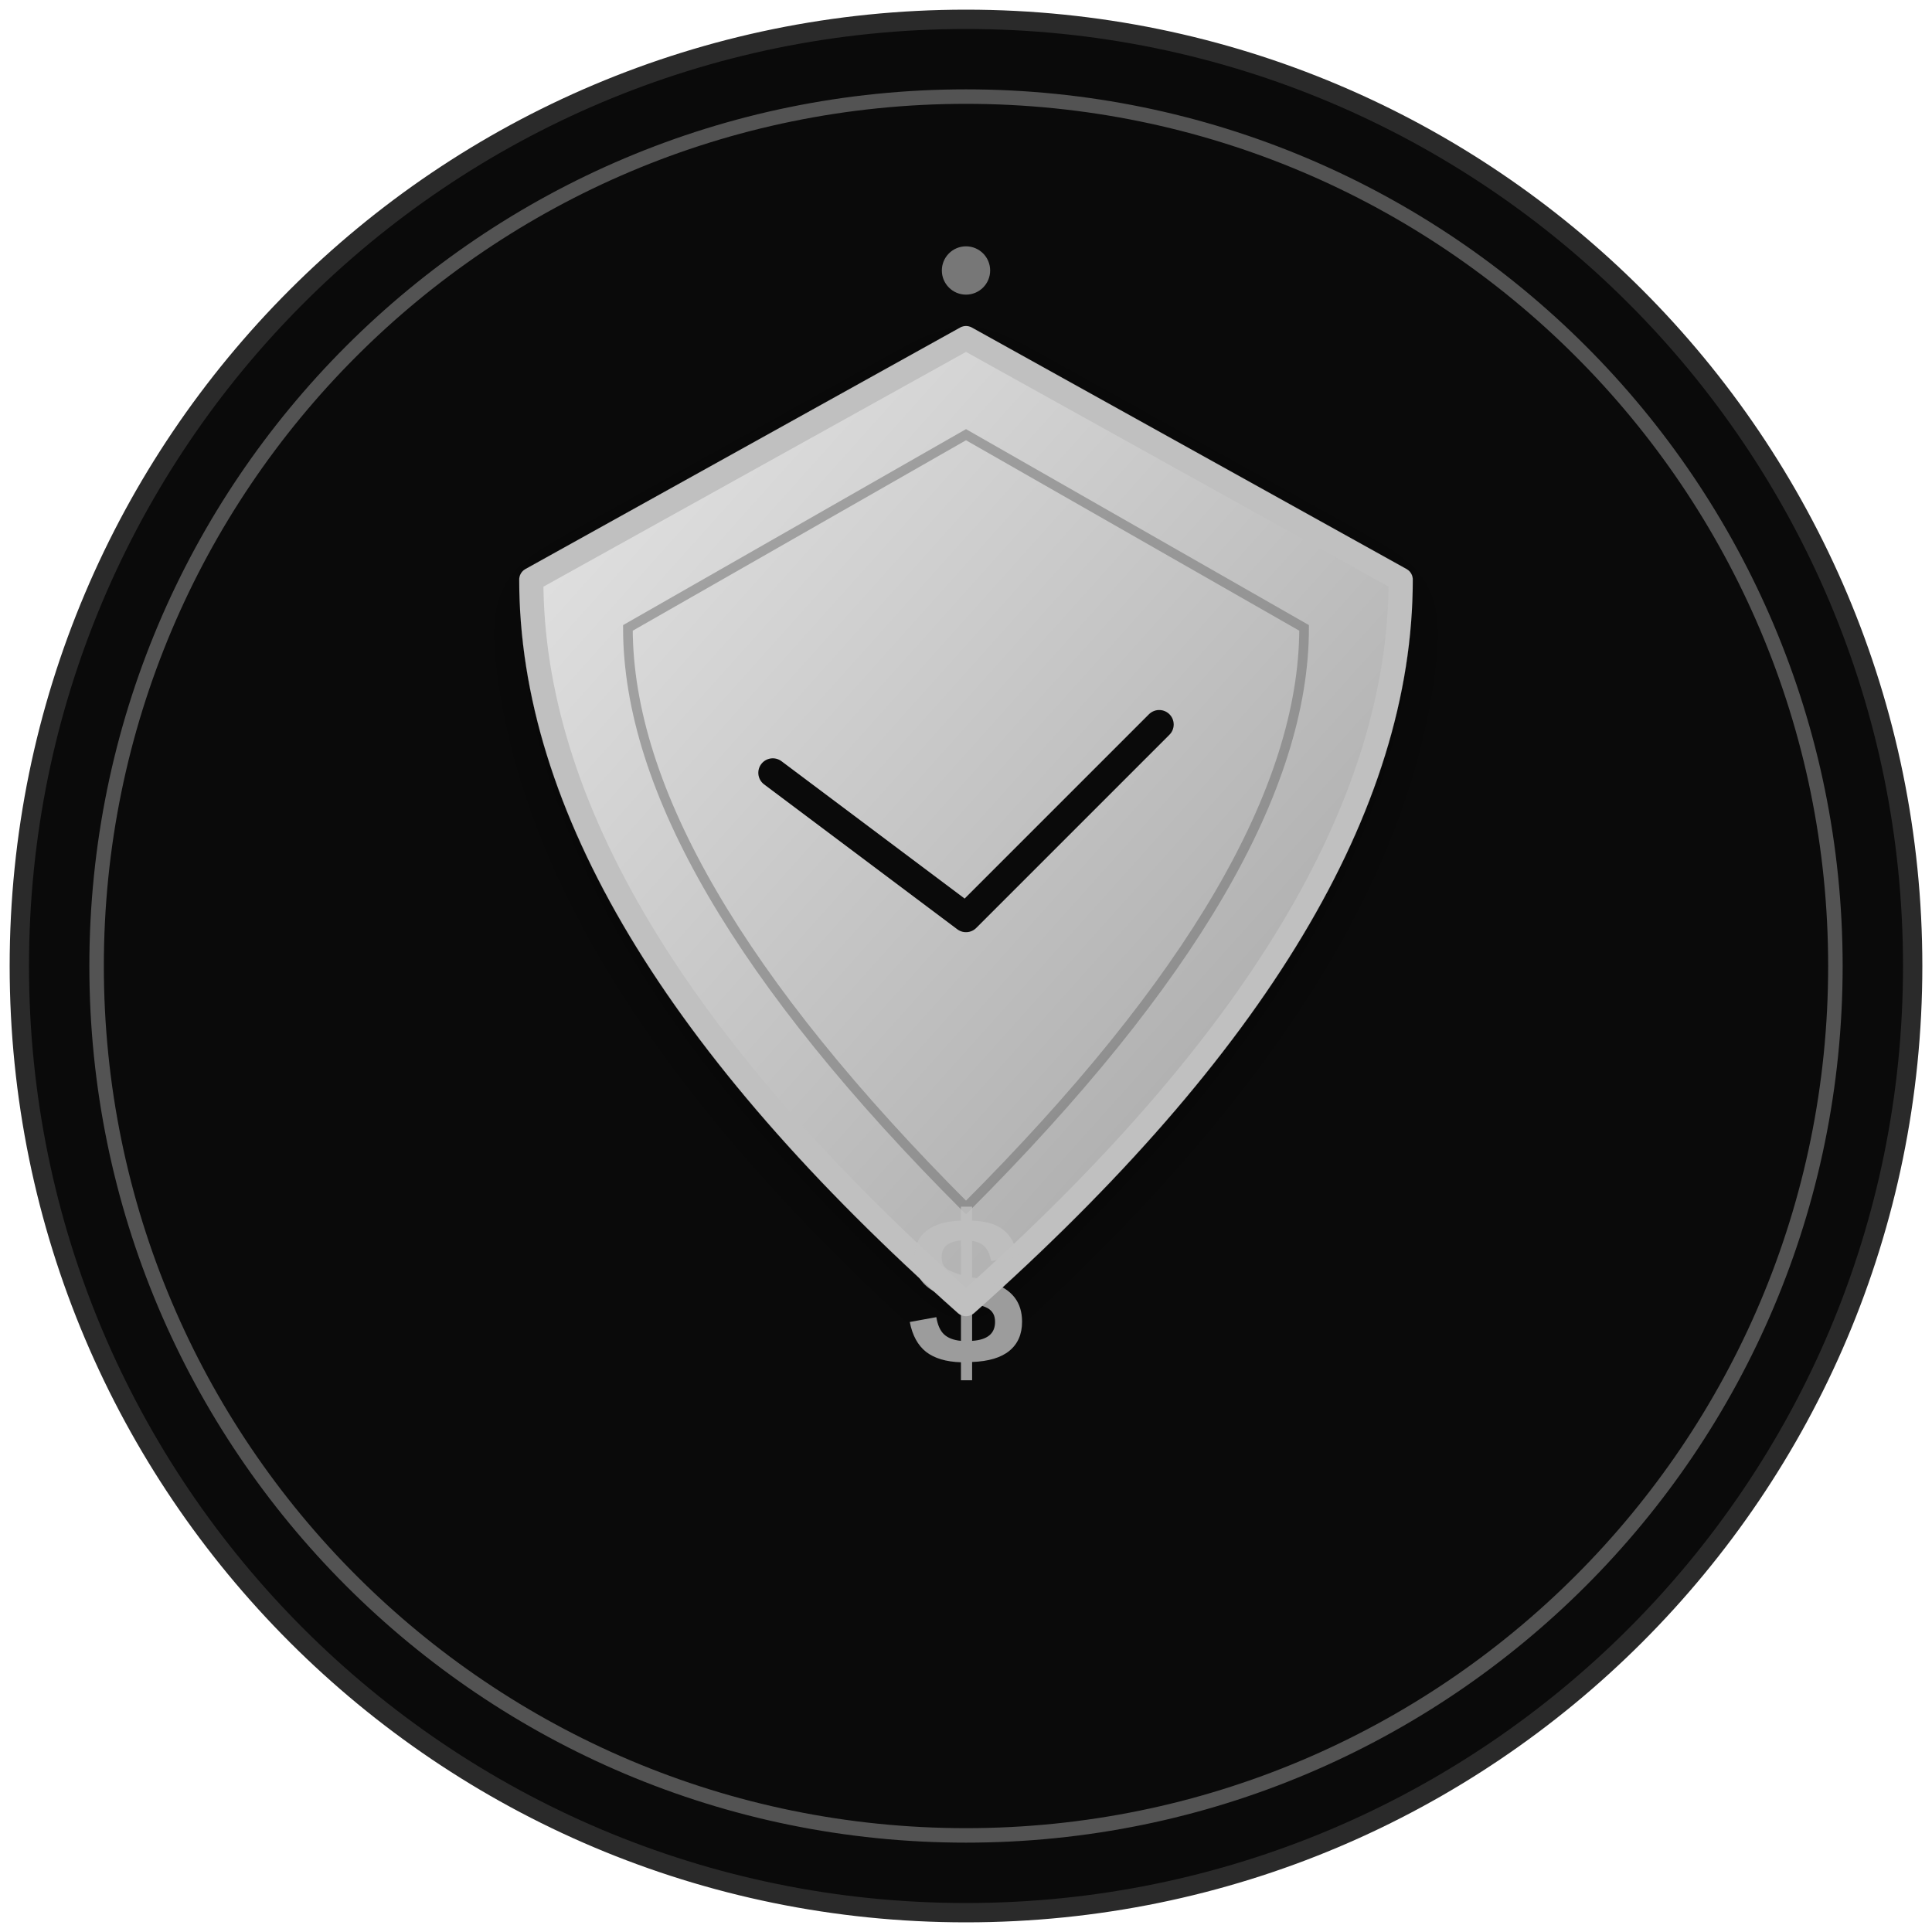
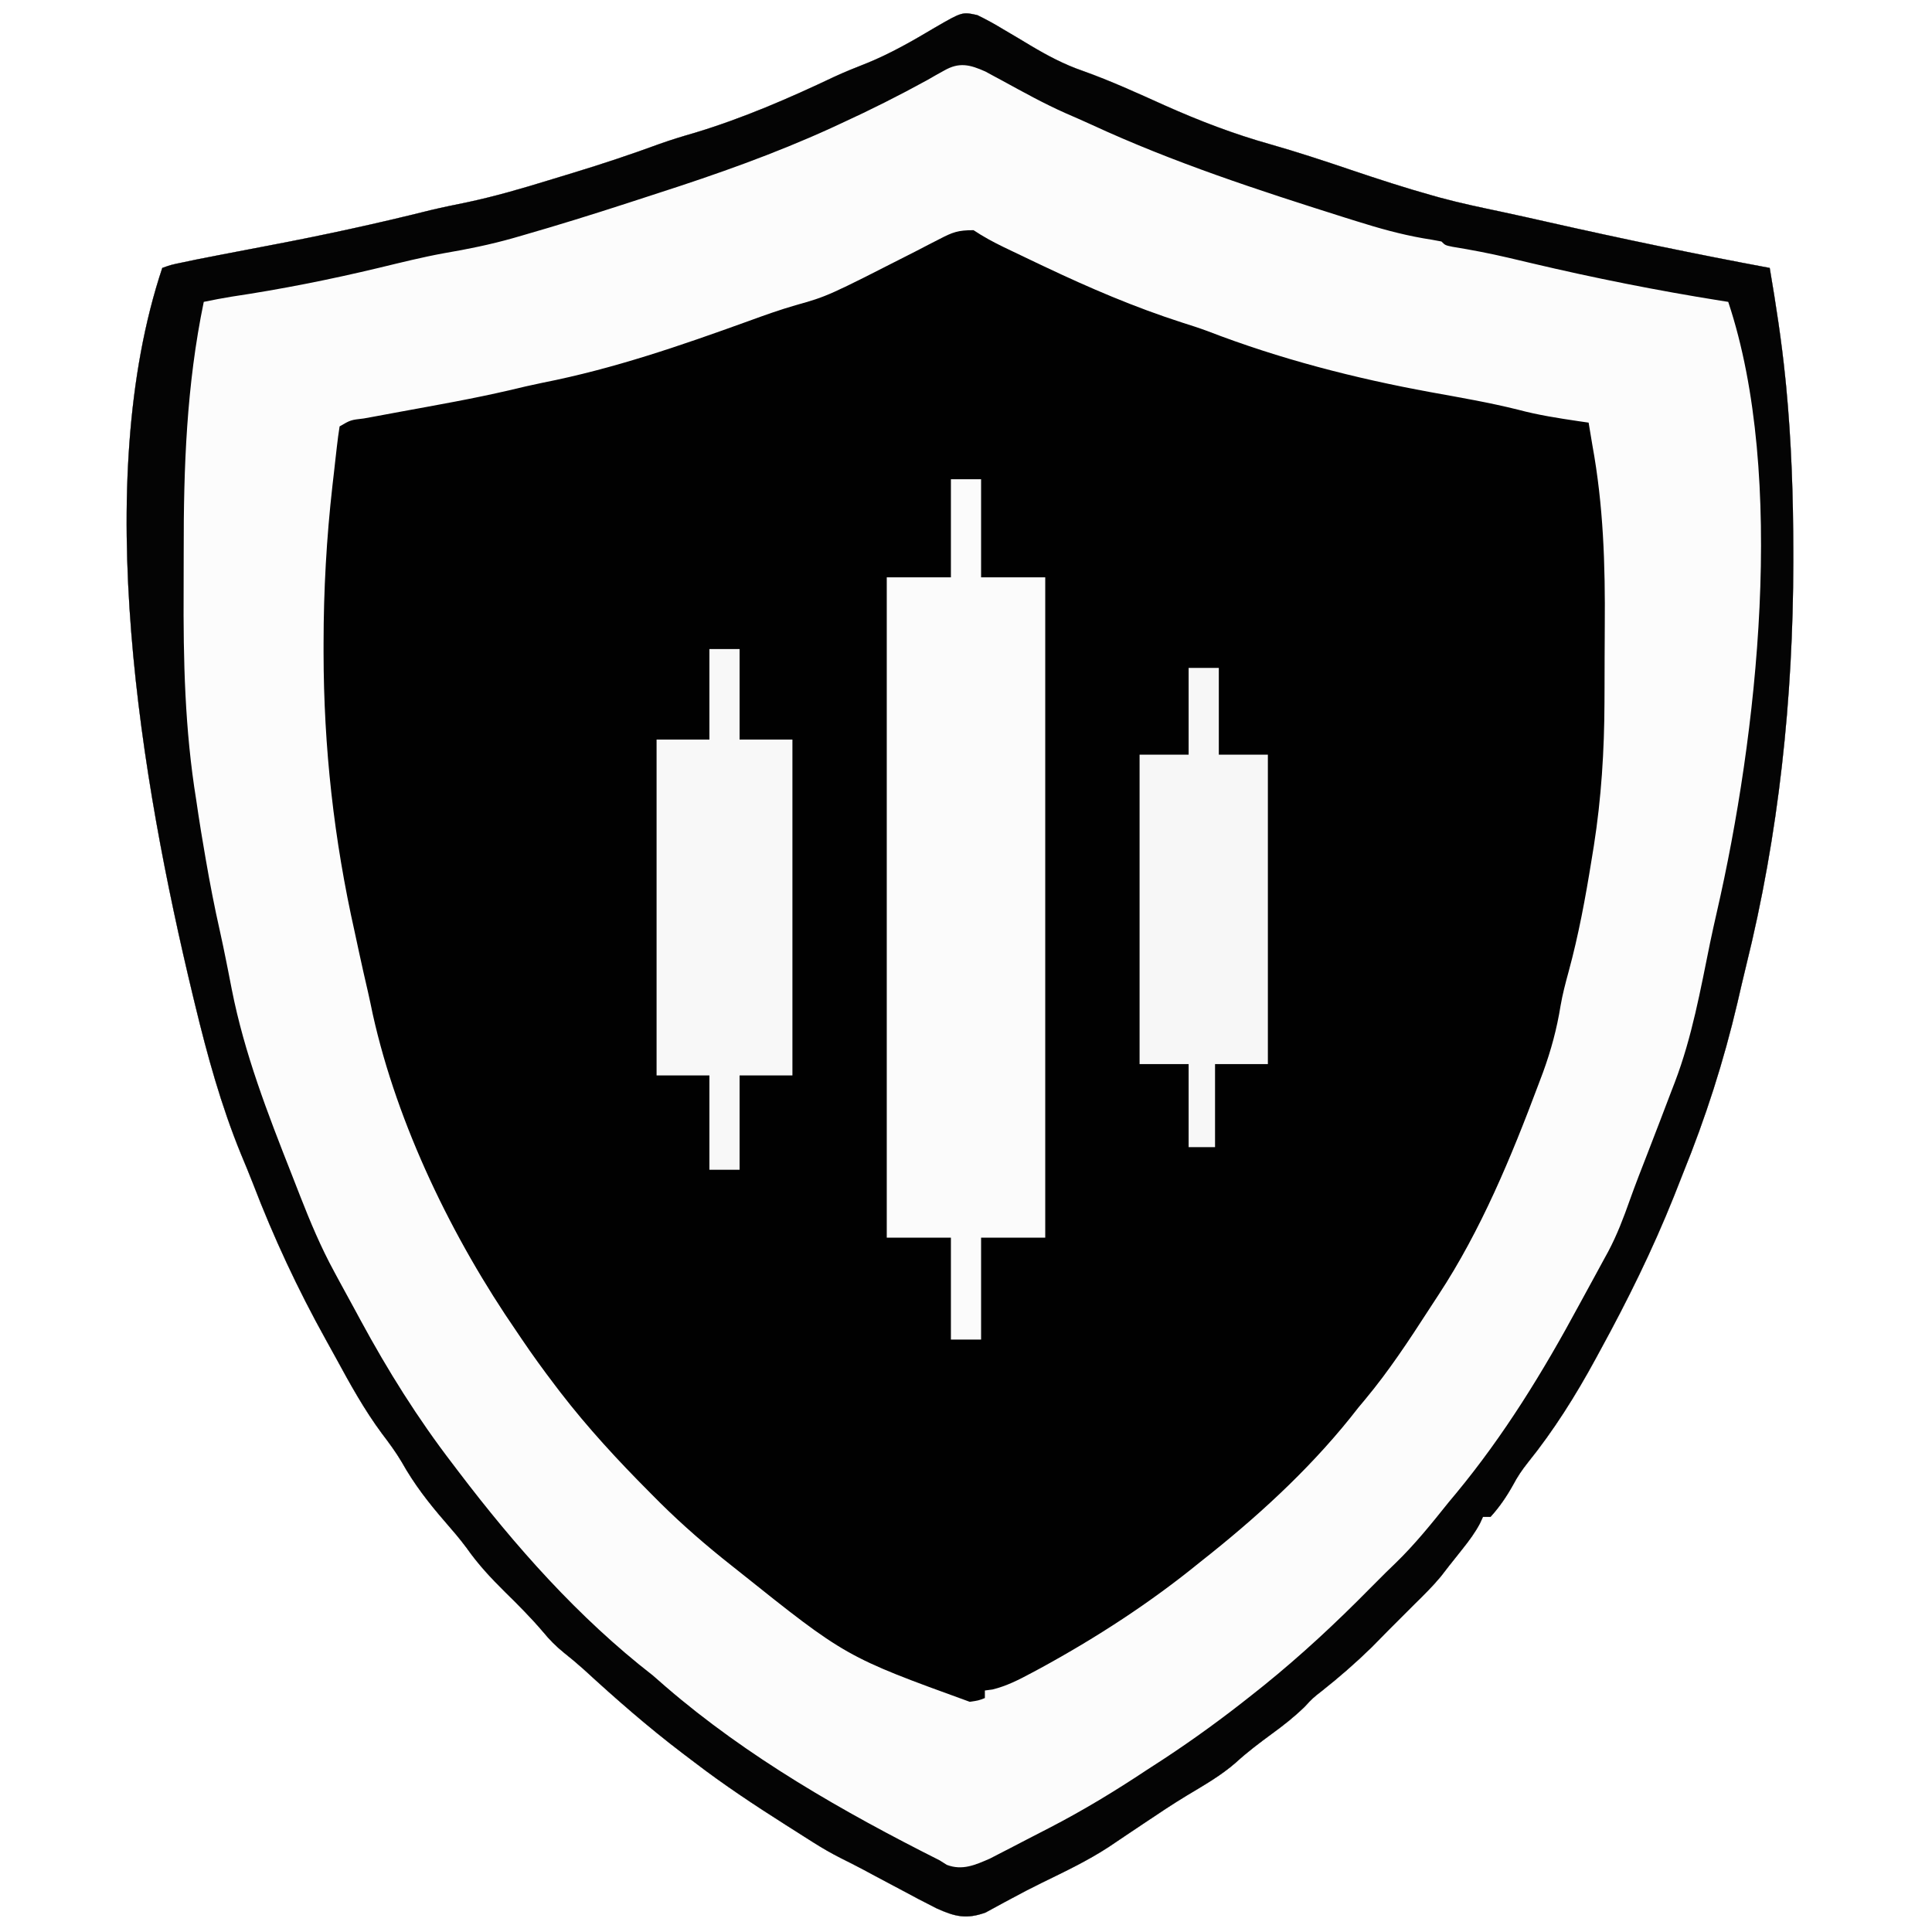
- <svg xmlns="http://www.w3.org/2000/svg" viewBox="0 0 200 200">
-   <defs>
-     <linearGradient id="shieldGrad" x1="0%" y1="0%" x2="100%" y2="100%">
-       <stop offset="0%" style="stop-color:#e8e8e8;stop-opacity:1" />
-       <stop offset="100%" style="stop-color:#a0a0a0;stop-opacity:1" />
-     </linearGradient>
-     <filter id="shadow" x="-50%" y="-50%" width="200%" height="200%">
-       <feDropShadow dx="0" dy="2" stdDeviation="3" flood-opacity="0.3" />
-     </filter>
-   </defs>
-   <circle cx="100" cy="100" r="98" fill="#0a0a0a" stroke="#2a2a2a" stroke-width="2" />
-   <circle cx="100" cy="100" r="90" fill="none" stroke="#c0c0c0" stroke-width="1.5" opacity="0.4" />
-   <path d="M 100 35 L 145 60 Q 145 95 100 135 Q 55 95 55 60 Z" fill="url(#shieldGrad)" stroke="#c0c0c0" stroke-width="2.5" stroke-linejoin="round" filter="url(#shadow)" />
-   <path d="M 100 45 L 135 65 Q 135 90 100 125 Q 65 90 65 65 Z" fill="none" stroke="#6a6a6a" stroke-width="1" opacity="0.5" />
-   <g transform="translate(100, 95)">
-     <polyline points="-20,-15 0,0 20,-20" fill="none" stroke="#0a0a0a" stroke-width="3" stroke-linecap="round" stroke-linejoin="round" />
-   </g>
-   <g transform="translate(100, 135)">
-     <text x="0" y="0" font-size="22" font-weight="900" fill="#c0c0c0" text-anchor="middle" dominant-baseline="middle" font-family="Arial, sans-serif" opacity="0.8">$</text>
-   </g>
-   <circle cx="100" cy="28" r="2.5" fill="#c0c0c0" opacity="0.6" />
+ <svg xmlns="http://www.w3.org/2000/svg" version="1.1" width="512" height="512">
+   <path d="M0 0 C2.365 1.151 4.519 2.321 6.75 3.688 C8.001 4.426 9.253 5.164 10.504 5.902 C11.67 6.601 12.835 7.3 14 8 C18.565 10.717 22.954 13.063 27.988 14.797 C35.398 17.444 42.513 20.705 49.684 23.934 C58.839 28.019 68.033 31.546 77.688 34.25 C84.844 36.293 91.889 38.611 98.938 41 C106.126 43.424 113.316 45.775 120.625 47.812 C121.273 47.995 121.922 48.177 122.59 48.365 C128.056 49.849 133.587 51.002 139.127 52.172 C143.142 53.03 147.148 53.925 151.152 54.832 C170.707 59.248 190.292 63.328 210 67 C211.643 76.681 213.144 86.352 214.125 96.125 C214.238 97.23 214.238 97.23 214.353 98.356 C215.748 112.966 216.24 127.581 216.25 142.25 C216.251 143.129 216.251 144.009 216.252 144.915 C216.209 181.006 212.421 217.07 203.702 252.136 C202.92 255.326 202.183 258.526 201.445 261.727 C197.78 277.357 193.026 292.131 187 307 C186.208 309.006 185.416 311.013 184.625 313.02 C178.964 327.17 172.316 340.638 165 354 C164.616 354.709 164.231 355.418 163.835 356.148 C158.591 365.79 152.761 375.1 145.859 383.652 C144.337 385.575 143.139 387.345 142 389.5 C140.275 392.603 138.399 395.361 136 398 C135.34 398 134.68 398 134 398 C133.609 398.853 133.609 398.853 133.211 399.723 C131.895 402.197 130.366 404.244 128.625 406.438 C128.001 407.225 127.377 408.013 126.734 408.824 C126.162 409.542 125.59 410.26 125 411 C123.948 412.361 123.948 412.361 122.875 413.75 C120.719 416.337 118.409 418.645 116 421 C114.499 422.499 112.999 423.999 111.5 425.5 C110.718 426.281 109.935 427.062 109.129 427.867 C107.555 429.444 105.993 431.031 104.438 432.625 C100.265 436.69 95.882 440.512 91.312 444.125 C88.923 445.987 88.923 445.987 86.723 448.34 C84 451 81.199 453.198 78.125 455.438 C74.816 457.874 71.591 460.285 68.562 463.062 C64.611 466.538 60.111 469.082 55.613 471.785 C51.727 474.138 47.957 476.653 44.188 479.188 C42.909 480.043 41.63 480.899 40.352 481.754 C38.51 482.987 36.671 484.223 34.836 485.465 C29.233 489.13 23.19 491.991 17.184 494.926 C14.454 496.263 11.766 497.651 9.098 499.105 C8.172 499.6 8.172 499.6 7.227 500.104 C5.54 501.008 3.861 501.927 2.184 502.848 C-2.948 504.705 -5.995 503.906 -10.8 501.736 C-14.088 500.091 -17.328 498.373 -20.562 496.625 C-22.772 495.45 -24.982 494.276 -27.191 493.102 C-28.163 492.579 -29.134 492.056 -30.135 491.518 C-32.104 490.475 -34.089 489.462 -36.086 488.475 C-38.631 487.187 -41.02 485.82 -43.426 484.293 C-44.223 483.788 -45.02 483.284 -45.842 482.764 C-46.657 482.244 -47.472 481.723 -48.312 481.188 C-49.518 480.425 -49.518 480.425 -50.748 479.646 C-59.051 474.376 -67.195 468.986 -75 463 C-76.026 462.223 -77.052 461.445 -78.109 460.645 C-87.315 453.65 -95.876 446.153 -104.387 438.332 C-106.093 436.809 -107.844 435.334 -109.641 433.918 C-111.738 432.213 -113.354 430.577 -115.062 428.5 C-118.215 424.794 -121.59 421.4 -125.062 418 C-128.848 414.269 -132.326 410.541 -135.379 406.184 C-137.152 403.796 -139.075 401.565 -141.026 399.322 C-145.426 394.257 -149.26 389.311 -152.555 383.438 C-154.141 380.762 -155.933 378.352 -157.812 375.875 C-162.506 369.539 -166.24 362.759 -169.997 355.844 C-170.861 354.255 -171.74 352.674 -172.621 351.094 C-180.093 337.649 -186.461 324.018 -191.961 309.662 C-192.987 307.034 -194.064 304.434 -195.152 301.832 C-200.431 288.904 -204.036 275.798 -207.312 262.25 C-207.623 260.968 -207.623 260.968 -207.939 259.661 C-221.574 202.924 -235.068 124.203 -216 67 C-213.665 66.167 -213.665 66.167 -210.516 65.52 C-208.742 65.148 -208.742 65.148 -206.932 64.768 C-205.621 64.51 -204.311 64.254 -203 64 C-202.339 63.87 -201.679 63.74 -200.998 63.605 C-196.689 62.758 -192.376 61.939 -188.061 61.125 C-173.548 58.379 -159.184 55.272 -144.854 51.678 C-141.694 50.927 -138.519 50.281 -135.336 49.633 C-127.964 48.072 -120.809 45.993 -113.614 43.776 C-111.504 43.126 -109.391 42.486 -107.277 41.848 C-99.461 39.47 -91.75 36.91 -84.081 34.091 C-81.036 33.013 -77.978 32.079 -74.875 31.188 C-62.179 27.354 -49.885 22.035 -37.918 16.348 C-35.082 15.038 -32.22 13.888 -29.312 12.75 C-22.962 10.177 -17.111 6.795 -11.23 3.302 C-4.014 -0.88 -4.014 -0.88 0 0 Z " fill="#010101" transform="translate(259,4)" />
+   <path d="M0 0 C2.365 1.151 4.519 2.321 6.75 3.688 C8.001 4.426 9.253 5.164 10.504 5.902 C11.67 6.601 12.835 7.3 14 8 C18.565 10.717 22.954 13.063 27.988 14.797 C35.398 17.444 42.513 20.705 49.684 23.934 C58.839 28.019 68.033 31.546 77.688 34.25 C84.844 36.293 91.889 38.611 98.938 41 C106.126 43.424 113.316 45.775 120.625 47.812 C121.273 47.995 121.922 48.177 122.59 48.365 C128.056 49.849 133.587 51.002 139.127 52.172 C143.142 53.03 147.148 53.925 151.152 54.832 C170.707 59.248 190.292 63.328 210 67 C211.643 76.681 213.144 86.352 214.125 96.125 C214.238 97.23 214.238 97.23 214.353 98.356 C215.748 112.966 216.24 127.581 216.25 142.25 C216.251 143.129 216.251 144.009 216.252 144.915 C216.209 181.006 212.421 217.07 203.702 252.136 C202.92 255.326 202.183 258.526 201.445 261.727 C197.78 277.357 193.026 292.131 187 307 C186.208 309.006 185.416 311.013 184.625 313.02 C178.964 327.17 172.316 340.638 165 354 C164.616 354.709 164.231 355.418 163.835 356.148 C158.591 365.79 152.761 375.1 145.859 383.652 C144.337 385.575 143.139 387.345 142 389.5 C140.275 392.603 138.399 395.361 136 398 C135.34 398 134.68 398 134 398 C133.609 398.853 133.609 398.853 133.211 399.723 C131.895 402.197 130.366 404.244 128.625 406.438 C128.001 407.225 127.377 408.013 126.734 408.824 C126.162 409.542 125.59 410.26 125 411 C123.948 412.361 123.948 412.361 122.875 413.75 C120.719 416.337 118.409 418.645 116 421 C114.499 422.499 112.999 423.999 111.5 425.5 C110.718 426.281 109.935 427.062 109.129 427.867 C107.555 429.444 105.993 431.031 104.438 432.625 C100.265 436.69 95.882 440.512 91.312 444.125 C88.923 445.987 88.923 445.987 86.723 448.34 C84 451 81.199 453.198 78.125 455.438 C74.816 457.874 71.591 460.285 68.562 463.062 C64.611 466.538 60.111 469.082 55.613 471.785 C51.727 474.138 47.957 476.653 44.188 479.188 C42.909 480.043 41.63 480.899 40.352 481.754 C38.51 482.987 36.671 484.223 34.836 485.465 C29.233 489.13 23.19 491.991 17.184 494.926 C14.454 496.263 11.766 497.651 9.098 499.105 C8.172 499.6 8.172 499.6 7.227 500.104 C5.54 501.008 3.861 501.927 2.184 502.848 C-2.948 504.705 -5.995 503.906 -10.8 501.736 C-14.088 500.091 -17.328 498.373 -20.562 496.625 C-22.772 495.45 -24.982 494.276 -27.191 493.102 C-28.163 492.579 -29.134 492.056 -30.135 491.518 C-32.104 490.475 -34.089 489.462 -36.086 488.475 C-38.631 487.187 -41.02 485.82 -43.426 484.293 C-44.223 483.788 -45.02 483.284 -45.842 482.764 C-46.657 482.244 -47.472 481.723 -48.312 481.188 C-49.518 480.425 -49.518 480.425 -50.748 479.646 C-59.051 474.376 -67.195 468.986 -75 463 C-76.026 462.223 -77.052 461.445 -78.109 460.645 C-87.315 453.65 -95.876 446.153 -104.387 438.332 C-106.093 436.809 -107.844 435.334 -109.641 433.918 C-111.738 432.213 -113.354 430.577 -115.062 428.5 C-118.215 424.794 -121.59 421.4 -125.062 418 C-128.848 414.269 -132.326 410.541 -135.379 406.184 C-137.152 403.796 -139.075 401.565 -141.026 399.322 C-145.426 394.257 -149.26 389.311 -152.555 383.438 C-154.141 380.762 -155.933 378.352 -157.812 375.875 C-162.506 369.539 -166.24 362.759 -169.997 355.844 C-170.861 354.255 -171.74 352.674 -172.621 351.094 C-180.093 337.649 -186.461 324.018 -191.961 309.662 C-192.987 307.034 -194.064 304.434 -195.152 301.832 C-200.431 288.904 -204.036 275.798 -207.312 262.25 C-207.623 260.968 -207.623 260.968 -207.939 259.661 C-221.574 202.924 -235.068 124.203 -216 67 C-213.665 66.167 -213.665 66.167 -210.516 65.52 C-208.742 65.148 -208.742 65.148 -206.932 64.768 C-205.621 64.51 -204.311 64.254 -203 64 C-202.339 63.87 -201.679 63.74 -200.998 63.605 C-196.689 62.758 -192.376 61.939 -188.061 61.125 C-173.548 58.379 -159.184 55.272 -144.854 51.678 C-141.694 50.927 -138.519 50.281 -135.336 49.633 C-127.964 48.072 -120.809 45.993 -113.614 43.776 C-111.504 43.126 -109.391 42.486 -107.277 41.848 C-99.461 39.47 -91.75 36.91 -84.081 34.091 C-81.036 33.013 -77.978 32.079 -74.875 31.188 C-62.179 27.354 -49.885 22.035 -37.918 16.348 C-35.082 15.038 -32.22 13.888 -29.312 12.75 C-22.962 10.177 -17.111 6.795 -11.23 3.302 C-4.014 -0.88 -4.014 -0.88 0 0 Z M-10.078 59.379 C-11.067 59.885 -12.056 60.391 -13.074 60.913 C-14.122 61.457 -15.17 62.002 -16.25 62.562 C-39.682 74.508 -39.682 74.508 -48.176 76.891 C-52.366 78.106 -56.426 79.548 -60.52 81.047 C-78.584 87.575 -96.322 93.714 -115.209 97.43 C-118.158 98.032 -121.077 98.719 -124.004 99.418 C-133.546 101.645 -143.196 103.33 -152.831 105.099 C-155.31 105.555 -157.788 106.015 -160.266 106.477 C-161.029 106.615 -161.792 106.754 -162.579 106.896 C-166.085 107.299 -166.085 107.299 -169 109 C-169.288 110.769 -169.516 112.548 -169.719 114.328 C-169.91 115.995 -169.91 115.995 -170.105 117.695 C-170.236 118.868 -170.366 120.041 -170.5 121.25 C-170.63 122.377 -170.76 123.503 -170.895 124.664 C-172.473 138.596 -173.24 152.363 -173.25 166.375 C-173.251 167.224 -173.251 168.074 -173.252 168.949 C-173.221 194.104 -170.515 218.433 -165 243 C-164.642 244.661 -164.285 246.323 -163.93 247.984 C-163.139 251.661 -162.309 255.326 -161.458 258.988 C-161.02 260.914 -160.616 262.848 -160.215 264.781 C-153.677 294.218 -139.042 324.284 -122 349 C-121.373 349.929 -121.373 349.929 -120.733 350.877 C-117.939 355.01 -115.025 359.033 -112 363 C-111.525 363.625 -111.049 364.25 -110.56 364.894 C-103.264 374.363 -95.243 383.043 -86.812 391.5 C-85.91 392.408 -85.008 393.315 -84.079 394.25 C-78.023 400.243 -71.69 405.727 -65 411 C-64.418 411.462 -63.835 411.924 -63.235 412.4 C-34.854 435.081 -34.854 435.081 -2 447 C0.322 446.653 0.322 446.653 2 446 C2 445.34 2 444.68 2 444 C2.672 443.911 3.343 443.822 4.035 443.73 C7.811 442.8 11.034 441.139 14.438 439.312 C15.166 438.923 15.895 438.534 16.646 438.133 C31.549 430.006 45.847 420.735 59 410 C59.926 409.265 60.851 408.53 61.805 407.773 C76.172 396.255 89.736 383.59 101 369 C101.61 368.269 102.219 367.538 102.848 366.785 C109.043 359.343 114.331 351.314 119.582 343.193 C120.451 341.848 121.325 340.507 122.207 339.17 C133.478 322.02 141.505 302.603 148.688 283.438 C149.097 282.351 149.507 281.265 149.929 280.146 C152.05 274.311 153.576 268.677 154.563 262.549 C155.091 259.469 155.876 256.507 156.7 253.496 C159.346 243.79 161.15 233.984 162.75 224.062 C163.066 222.126 163.066 222.126 163.388 220.151 C165.374 207.483 166.158 194.95 166.203 182.125 C166.209 180.839 166.215 179.553 166.22 178.229 C166.231 175.523 166.237 172.817 166.24 170.111 C166.245 167.384 166.258 164.658 166.281 161.932 C166.414 145.694 165.93 130 163 114 C162.665 112 162.33 110 162 108 C161.154 107.879 160.309 107.758 159.438 107.633 C153.97 106.825 148.603 105.994 143.258 104.562 C135.633 102.663 127.836 101.327 120.106 99.925 C99.988 96.245 80.05 91.102 60.948 83.722 C58.779 82.918 56.59 82.216 54.383 81.52 C41.706 77.447 29.765 72.324 17.75 66.625 C16.99 66.265 16.229 65.905 15.446 65.533 C13.269 64.499 11.094 63.458 8.922 62.414 C8.267 62.1 7.611 61.785 6.936 61.462 C4.15 60.109 1.583 58.722 -1 57 C-5.14 57 -6.513 57.528 -10.078 59.379 Z " fill="#FCFCFC" transform="translate(259,4)" />
+   <path d="M0 0 C2.365 1.151 4.519 2.321 6.75 3.688 C8.001 4.426 9.253 5.164 10.504 5.902 C11.67 6.601 12.835 7.3 14 8 C18.565 10.717 22.954 13.063 27.988 14.797 C35.398 17.444 42.513 20.705 49.684 23.934 C58.839 28.019 68.033 31.546 77.688 34.25 C84.844 36.293 91.889 38.611 98.938 41 C106.126 43.424 113.316 45.775 120.625 47.812 C121.273 47.995 121.922 48.177 122.59 48.365 C128.056 49.849 133.587 51.002 139.127 52.172 C143.142 53.03 147.148 53.925 151.152 54.832 C170.707 59.248 190.292 63.328 210 67 C211.643 76.681 213.144 86.352 214.125 96.125 C214.238 97.23 214.238 97.23 214.353 98.356 C215.748 112.966 216.24 127.581 216.25 142.25 C216.251 143.129 216.251 144.009 216.252 144.915 C216.209 181.006 212.421 217.07 203.702 252.136 C202.92 255.326 202.183 258.526 201.445 261.727 C197.78 277.357 193.026 292.131 187 307 C186.208 309.006 185.416 311.013 184.625 313.02 C178.964 327.17 172.316 340.638 165 354 C164.616 354.709 164.231 355.418 163.835 356.148 C158.591 365.79 152.761 375.1 145.859 383.652 C144.337 385.575 143.139 387.345 142 389.5 C140.275 392.603 138.399 395.361 136 398 C135.34 398 134.68 398 134 398 C133.609 398.853 133.609 398.853 133.211 399.723 C131.895 402.197 130.366 404.244 128.625 406.438 C128.001 407.225 127.377 408.013 126.734 408.824 C126.162 409.542 125.59 410.26 125 411 C123.948 412.361 123.948 412.361 122.875 413.75 C120.719 416.337 118.409 418.645 116 421 C114.499 422.499 112.999 423.999 111.5 425.5 C110.718 426.281 109.935 427.062 109.129 427.867 C107.555 429.444 105.993 431.031 104.438 432.625 C100.265 436.69 95.882 440.512 91.312 444.125 C88.923 445.987 88.923 445.987 86.723 448.34 C84 451 81.199 453.198 78.125 455.438 C74.816 457.874 71.591 460.285 68.562 463.062 C64.611 466.538 60.111 469.082 55.613 471.785 C51.727 474.138 47.957 476.653 44.188 479.188 C42.909 480.043 41.63 480.899 40.352 481.754 C38.51 482.987 36.671 484.223 34.836 485.465 C29.233 489.13 23.19 491.991 17.184 494.926 C14.454 496.263 11.766 497.651 9.098 499.105 C8.172 499.6 8.172 499.6 7.227 500.104 C5.54 501.008 3.861 501.927 2.184 502.848 C-2.948 504.705 -5.995 503.906 -10.8 501.736 C-14.088 500.091 -17.328 498.373 -20.562 496.625 C-22.772 495.45 -24.982 494.276 -27.191 493.102 C-28.163 492.579 -29.134 492.056 -30.135 491.518 C-32.104 490.475 -34.089 489.462 -36.086 488.475 C-38.631 487.187 -41.02 485.82 -43.426 484.293 C-44.223 483.788 -45.02 483.284 -45.842 482.764 C-46.657 482.244 -47.472 481.723 -48.312 481.188 C-49.518 480.425 -49.518 480.425 -50.748 479.646 C-59.051 474.376 -67.195 468.986 -75 463 C-76.026 462.223 -77.052 461.445 -78.109 460.645 C-87.315 453.65 -95.876 446.153 -104.387 438.332 C-106.093 436.809 -107.844 435.334 -109.641 433.918 C-111.738 432.213 -113.354 430.577 -115.062 428.5 C-118.215 424.794 -121.59 421.4 -125.062 418 C-128.848 414.269 -132.326 410.541 -135.379 406.184 C-137.152 403.796 -139.075 401.565 -141.026 399.322 C-145.426 394.257 -149.26 389.311 -152.555 383.438 C-154.141 380.762 -155.933 378.352 -157.812 375.875 C-162.506 369.539 -166.24 362.759 -169.997 355.844 C-170.861 354.255 -171.74 352.674 -172.621 351.094 C-180.093 337.649 -186.461 324.018 -191.961 309.662 C-192.987 307.034 -194.064 304.434 -195.152 301.832 C-200.431 288.904 -204.036 275.798 -207.312 262.25 C-207.623 260.968 -207.623 260.968 -207.939 259.661 C-221.574 202.924 -235.068 124.203 -216 67 C-213.665 66.167 -213.665 66.167 -210.516 65.52 C-208.742 65.148 -208.742 65.148 -206.932 64.768 C-205.621 64.51 -204.311 64.254 -203 64 C-202.339 63.87 -201.679 63.74 -200.998 63.605 C-196.689 62.758 -192.376 61.939 -188.061 61.125 C-173.548 58.379 -159.184 55.272 -144.854 51.678 C-141.694 50.927 -138.519 50.281 -135.336 49.633 C-127.964 48.072 -120.809 45.993 -113.614 43.776 C-111.504 43.126 -109.391 42.486 -107.277 41.848 C-99.461 39.47 -91.75 36.91 -84.081 34.091 C-81.036 33.013 -77.978 32.079 -74.875 31.188 C-62.179 27.354 -49.885 22.035 -37.918 16.348 C-35.082 15.038 -32.22 13.888 -29.312 12.75 C-22.962 10.177 -17.111 6.795 -11.23 3.302 C-4.014 -0.88 -4.014 -0.88 0 0 Z M-8.801 14.703 C-9.877 15.3 -9.877 15.3 -10.975 15.909 C-12.132 16.573 -12.132 16.573 -13.312 17.25 C-20.776 21.349 -28.321 25.14 -36.062 28.688 C-37.441 29.327 -37.441 29.327 -38.847 29.979 C-53.714 36.756 -69.037 42.172 -84.576 47.18 C-87.302 48.059 -90.025 48.948 -92.748 49.838 C-101.92 52.821 -111.122 55.676 -120.391 58.344 C-121.246 58.591 -122.102 58.839 -122.983 59.093 C-129.044 60.813 -135.066 62.032 -141.277 63.094 C-147.085 64.147 -152.803 65.588 -158.54 66.967 C-171.517 70.083 -184.503 72.658 -197.705 74.63 C-200.151 75.024 -202.573 75.5 -205 76 C-209.577 98.122 -210.35 119.79 -210.316 142.304 C-210.311 145.551 -210.318 148.797 -210.336 152.044 C-210.441 170.934 -210.038 189.301 -207 208 C-206.811 209.274 -206.622 210.548 -206.427 211.861 C-205.985 214.789 -205.505 217.707 -205 220.625 C-204.832 221.615 -204.664 222.605 -204.491 223.625 C-203.383 230.055 -202.153 236.441 -200.711 242.805 C-200.118 245.47 -199.565 248.135 -199.031 250.812 C-198.859 251.676 -198.687 252.54 -198.509 253.429 C-198.191 255.037 -197.875 256.645 -197.565 258.254 C-194.222 275.203 -188.077 291.043 -181.763 307.059 C-180.986 309.037 -180.215 311.017 -179.445 312.997 C-176.765 319.845 -173.959 326.534 -170.438 333 C-169.81 334.168 -169.81 334.168 -169.169 335.359 C-167.789 337.912 -166.395 340.456 -165 343 C-164.5 343.924 -164.001 344.849 -163.486 345.801 C-156.198 359.266 -148.324 371.856 -139 384 C-138.529 384.622 -138.057 385.243 -137.571 385.884 C-122.496 405.731 -105.736 424.68 -86 440 C-84.847 440.992 -83.701 441.992 -82.562 443 C-60.858 461.714 -35.49 476.184 -10 489 C-9.051 489.599 -9.051 489.599 -8.082 490.21 C-3.975 491.768 -0.563 490.245 3.305 488.561 C4.499 487.956 5.689 487.341 6.875 486.719 C7.521 486.386 8.168 486.054 8.834 485.712 C10.201 485.006 11.565 484.296 12.928 483.583 C14.961 482.52 17.001 481.474 19.043 480.43 C28.049 475.781 36.564 470.609 45 465 C46.396 464.094 47.793 463.189 49.191 462.285 C57.427 456.881 65.298 451.138 73 445 C74.437 443.855 74.437 443.855 75.902 442.688 C85.828 434.669 95.048 426.087 104 417 C108.506 412.473 108.506 412.473 110.703 410.367 C115.954 405.302 120.445 399.686 125 394 C125.614 393.265 126.227 392.53 126.859 391.773 C139.635 376.322 149.95 359.501 159.443 341.888 C160.861 339.258 162.297 336.637 163.738 334.02 C164.535 332.555 165.331 331.091 166.125 329.625 C166.467 329.003 166.809 328.381 167.161 327.74 C169.529 323.291 171.261 318.725 172.938 313.976 C174.427 309.803 176.045 305.682 177.653 301.553 C179.795 296.045 181.898 290.523 184 285 C184.421 283.909 184.421 283.909 184.85 282.796 C189.412 270.849 191.647 258.293 194.199 245.801 C194.769 243.097 195.358 240.405 195.977 237.713 C206.669 191.191 214.455 122.365 199 76 C198.305 75.89 197.61 75.781 196.893 75.668 C180.077 72.981 163.515 69.682 146.944 65.768 C145.533 65.435 144.122 65.102 142.711 64.77 C142.041 64.611 141.372 64.453 140.682 64.29 C135.79 63.147 130.886 62.205 125.928 61.401 C124 61 124 61 123 60 C121.392 59.681 119.775 59.405 118.156 59.148 C112.105 58.087 106.355 56.467 100.5 54.625 C99.402 54.282 98.304 53.939 97.173 53.585 C74.49 46.422 51.914 39.054 30.297 29.054 C28.041 28.019 25.769 27.03 23.492 26.043 C17.745 23.498 12.265 20.462 6.754 17.447 C5.953 17.017 5.153 16.587 4.328 16.145 C3.616 15.756 2.903 15.368 2.169 14.968 C-1.959 13.125 -4.789 12.4 -8.801 14.703 Z " fill="#040404" transform="translate(259,4)" />
+   <path d="M0 0 C2.64 0 5.28 0 8 0 C8 8.58 8 17.16 8 26 C13.61 26 19.22 26 25 26 C25 83.75 25 141.5 25 201 C19.39 201 13.78 201 8 201 C8 209.91 8 218.82 8 228 C5.36 228 2.72 228 0 228 C0 219.09 0 210.18 0 201 C-5.61 201 -11.22 201 -17 201 C-17 143.25 -17 85.5 -17 26 C-11.39 26 -5.78 26 0 26 C0 17.42 0 8.84 0 0 Z " fill="#FBFBFB" transform="translate(252,127)" />
+   <path d="M0 0 C2.64 0 5.28 0 8 0 C8 7.92 8 15.84 8 24 C12.62 24 17.24 24 22 24 C22 53.37 22 82.74 22 113 C17.38 113 12.76 113 8 113 C8 121.25 8 129.5 8 138 C5.36 138 2.72 138 0 138 C0 129.75 0 121.5 0 113 C-4.62 113 -9.24 113 -14 113 C-14 83.63 -14 54.26 -14 24 C-9.38 24 -4.76 24 0 24 C0 16.08 0 8.16 0 0 Z " fill="#F8F8F8" transform="translate(188,172)" />
+   <path d="M0 0 C2.64 0 5.28 0 8 0 C8 7.59 8 15.18 8 23 C12.29 23 16.58 23 21 23 C21 50.06 21 77.12 21 105 C16.38 105 11.76 105 7 105 C7 112.26 7 119.52 7 127 C4.69 127 2.38 127 0 127 C0 119.74 0 112.48 0 105 C-4.29 105 -8.58 105 -13 105 C-13 77.94 -13 50.88 -13 23 C-8.71 23 -4.42 23 0 23 C0 15.41 0 7.82 0 0 Z " fill="#F7F7F7" transform="translate(315,177)" />
</svg>
